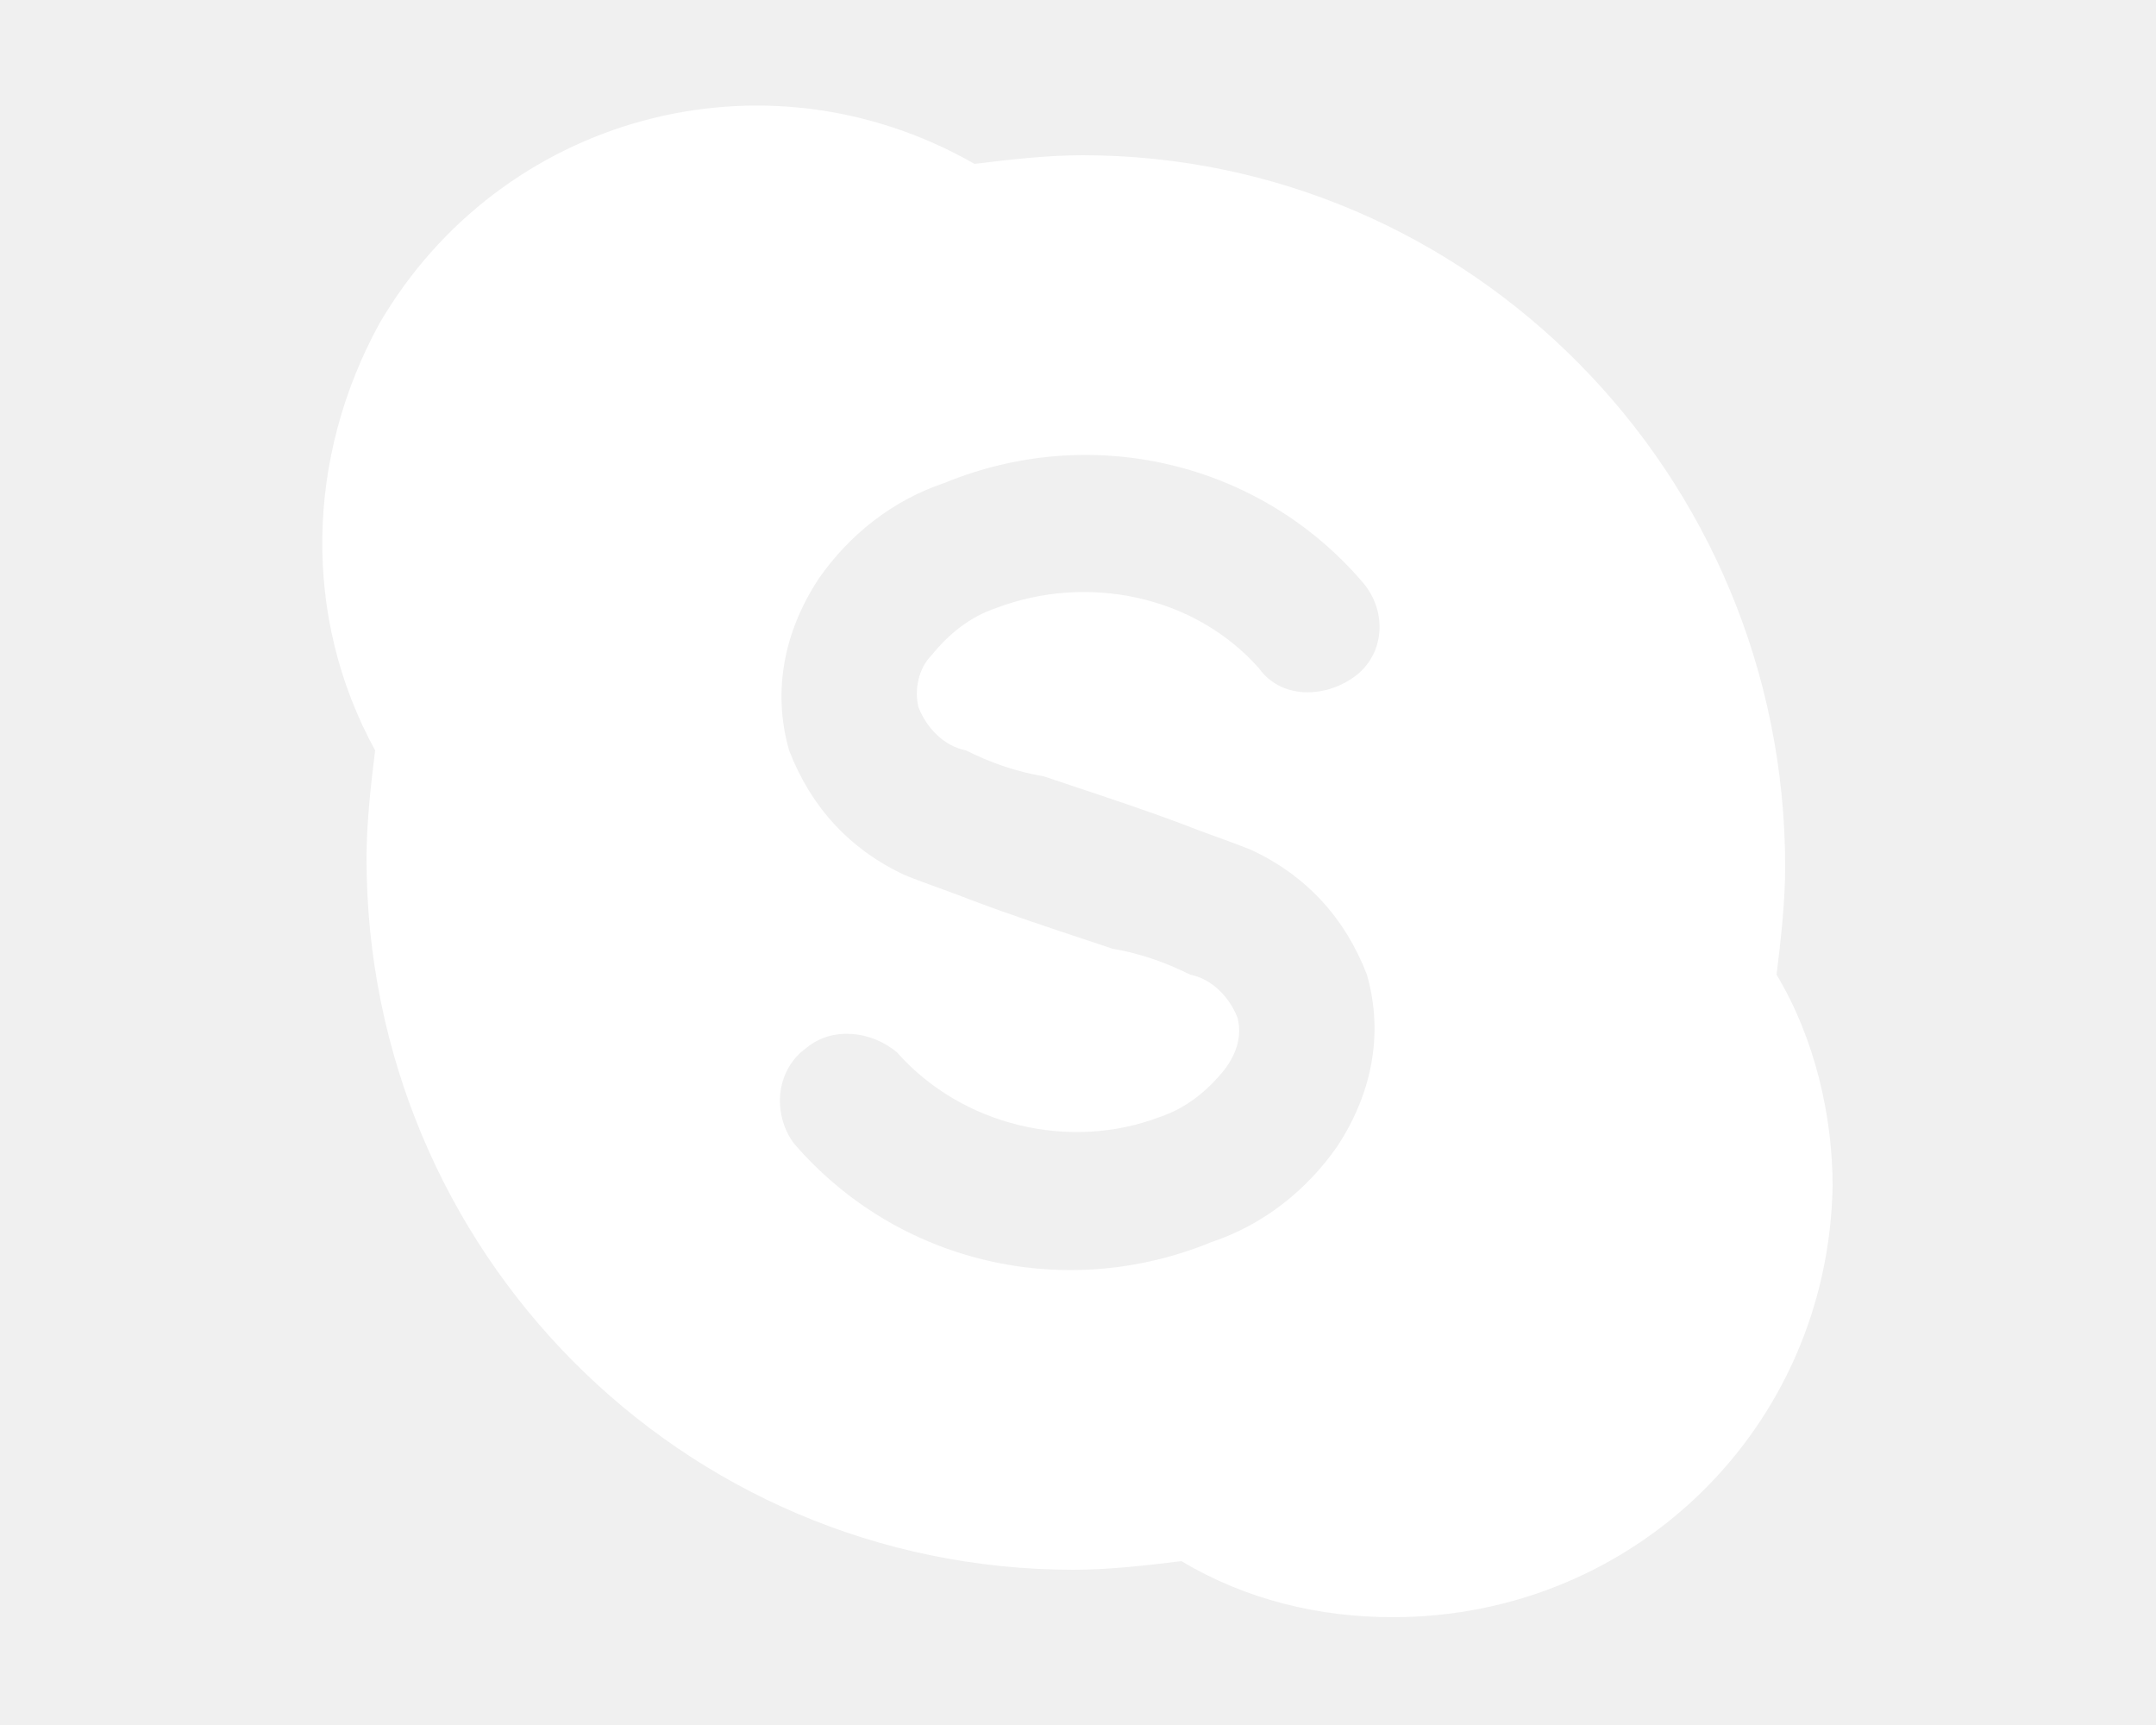
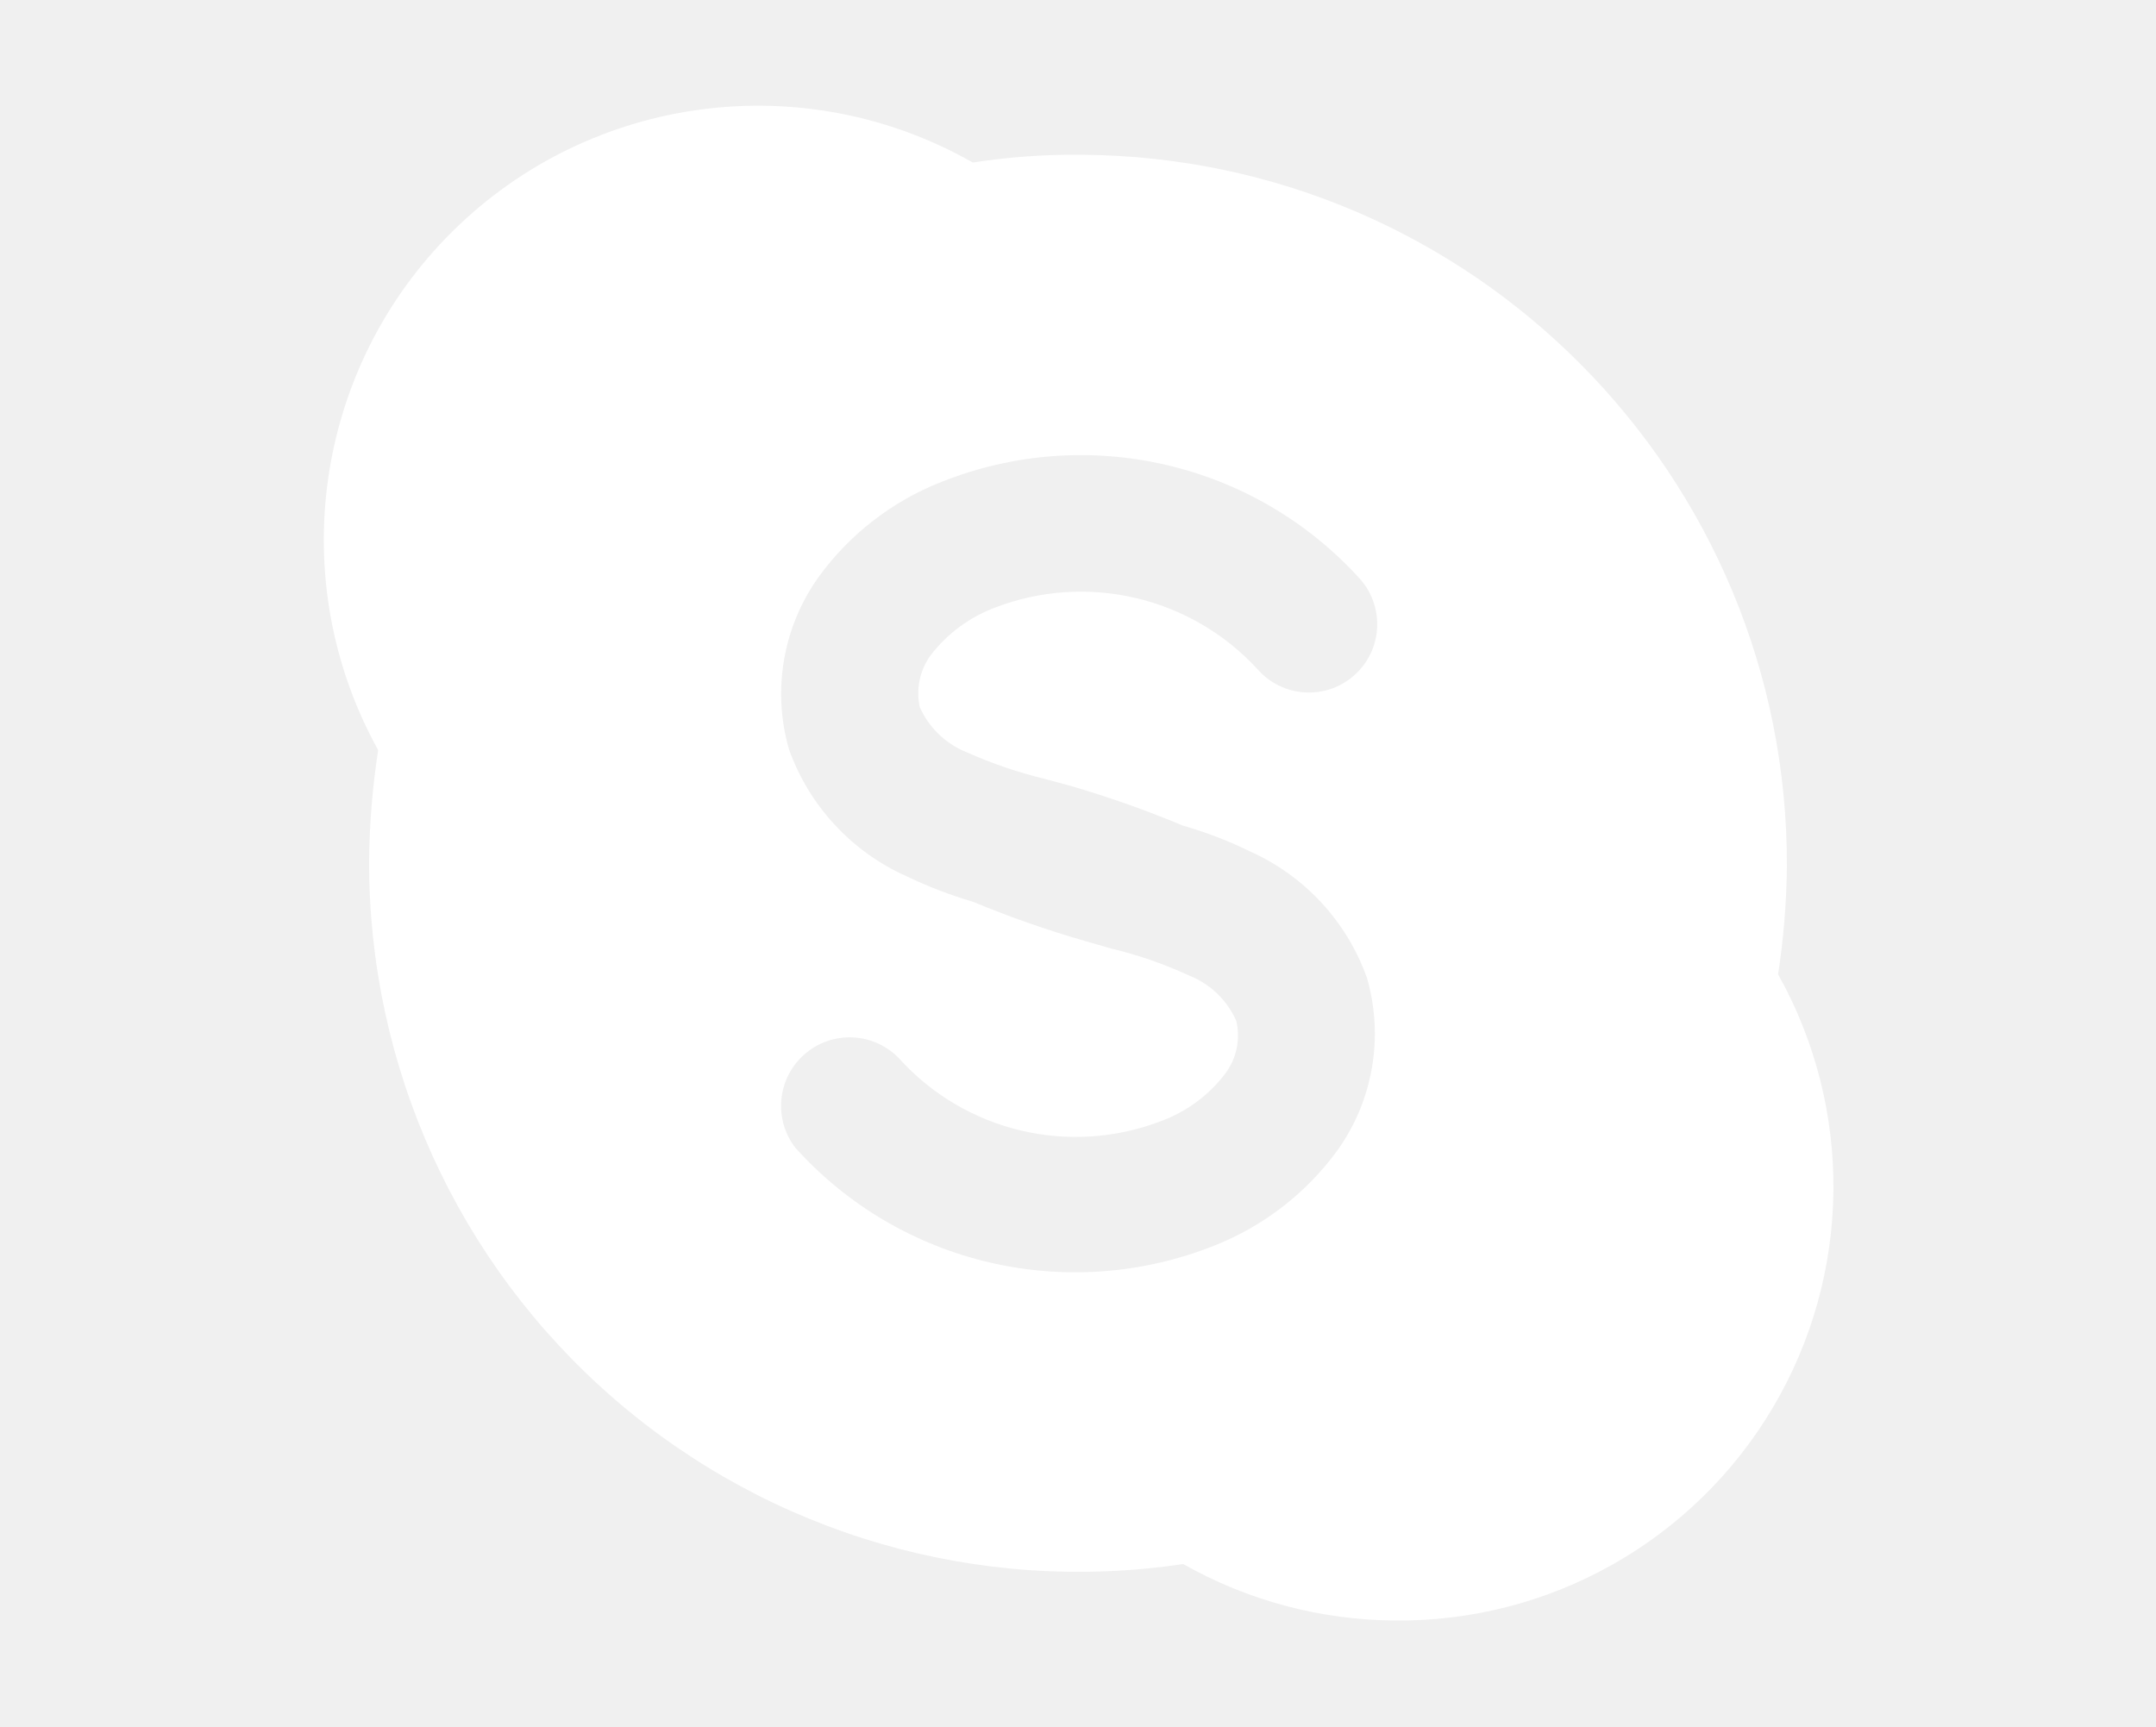
- <svg xmlns="http://www.w3.org/2000/svg" version="1.1" id="圖層_1" x="0px" y="0px" width="50px" height="40px" viewBox="0 0 50 40" style="enable-background:new 0 0 50 40;" xml:space="preserve">
-   <style type="text/css">
- 	.st0{fill:#FFFFFF;}
- </style>
-   <g id="圖層_5">
-     <path class="st0" d="M41.2,22.6c0.1-0.8,0.2-1.7,0.2-2.5c0-9.1-7.3-16.5-16.3-16.5c-0.8,0-1.7,0.1-2.5,0.2C17.7,1,11.6,2.7,8.8,7.5   c-1.7,3.1-1.8,6.8-0.1,9.9c-0.1,0.8-0.2,1.7-0.2,2.5c0,9.1,7.3,16.5,16.4,16.5c0.8,0,1.7-0.1,2.5-0.2c1.5,0.9,3.2,1.3,4.9,1.3   c5.6,0,10.1-4.4,10.2-10C42.5,25.9,42.1,24.1,41.2,22.6L41.2,22.6z M21.3,16.4c0.2,0.5,0.6,0.9,1.1,1c0.6,0.3,1.2,0.5,1.8,0.6   l0.6,0.2c0.9,0.3,1.8,0.6,2.6,0.9c0.5,0.2,1.1,0.4,1.6,0.6c1.3,0.6,2.2,1.6,2.7,2.9c0.4,1.4,0.1,2.8-0.7,4c-0.7,1-1.7,1.8-2.9,2.2   c-3.4,1.4-7.3,0.5-9.7-2.3c-0.5-0.7-0.4-1.7,0.3-2.2c0.6-0.5,1.5-0.4,2.1,0.1c1.5,1.7,4,2.3,6.1,1.5c0.6-0.2,1.1-0.6,1.5-1.1   c0.3-0.4,0.4-0.8,0.3-1.2c-0.2-0.5-0.6-0.9-1.1-1c-0.6-0.3-1.2-0.5-1.8-0.6l-0.6-0.2c-0.9-0.3-1.8-0.6-2.6-0.9   c-0.5-0.2-1.1-0.4-1.6-0.6c-1.3-0.6-2.2-1.6-2.7-2.9c-0.4-1.4-0.1-2.8,0.7-4c0.7-1,1.7-1.8,2.9-2.2c3.4-1.4,7.3-0.5,9.7,2.3   c0.6,0.7,0.5,1.7-0.2,2.2s-1.7,0.5-2.2-0.2c-1.5-1.7-4-2.2-6.1-1.4c-0.6,0.2-1.1,0.6-1.5,1.1C21.3,15.5,21.2,16,21.3,16.4z" />
+ <svg xmlns="http://www.w3.org/2000/svg" viewBox="0 0 50 40.04">
+   <g id="圖層_5" data-name="圖層 5">
+     <path d="M41.23,22.64a17.74,17.74,0,0,0,.21-2.53A16.46,16.46,0,0,0,25.09,3.59a15.38,15.38,0,0,0-2.53.18A10.07,10.07,0,0,0,8.77,17.4a18,18,0,0,0-.21,2.53A16.45,16.45,0,0,0,27.44,36.28a10.09,10.09,0,0,0,4.92,1.31,10.07,10.07,0,0,0,8.87-15ZM21.33,16.4a2,2,0,0,0,1.09,1.05,10.48,10.48,0,0,0,1.82.62l.59.16a24.33,24.33,0,0,1,2.6.92,9.41,9.41,0,0,1,1.56.6,5.08,5.08,0,0,1,2.71,2.93,4.66,4.66,0,0,1-.68,4,6.48,6.48,0,0,1-2.85,2.21,8.73,8.73,0,0,1-9.72-2.26,1.59,1.59,0,0,1,2.39-2.09A5.52,5.52,0,0,0,26.94,26a3.29,3.29,0,0,0,1.47-1.09,1.47,1.47,0,0,0,.26-1.23,2,2,0,0,0-1.09-1.05A9.71,9.71,0,0,0,25.76,22l-.59-.17a24.27,24.27,0,0,1-2.6-.91,10.39,10.39,0,0,1-1.56-.6,5.11,5.11,0,0,1-2.71-2.93,4.66,4.66,0,0,1,.68-4,6.41,6.41,0,0,1,2.85-2.21,8.73,8.73,0,0,1,9.72,2.26,1.58,1.58,0,1,1-2.39,2.08,5.56,5.56,0,0,0-6.1-1.42,3.37,3.37,0,0,0-1.47,1.09A1.5,1.5,0,0,0,21.33,16.4Z" style="fill: #fff" />
  </g>
</svg>
